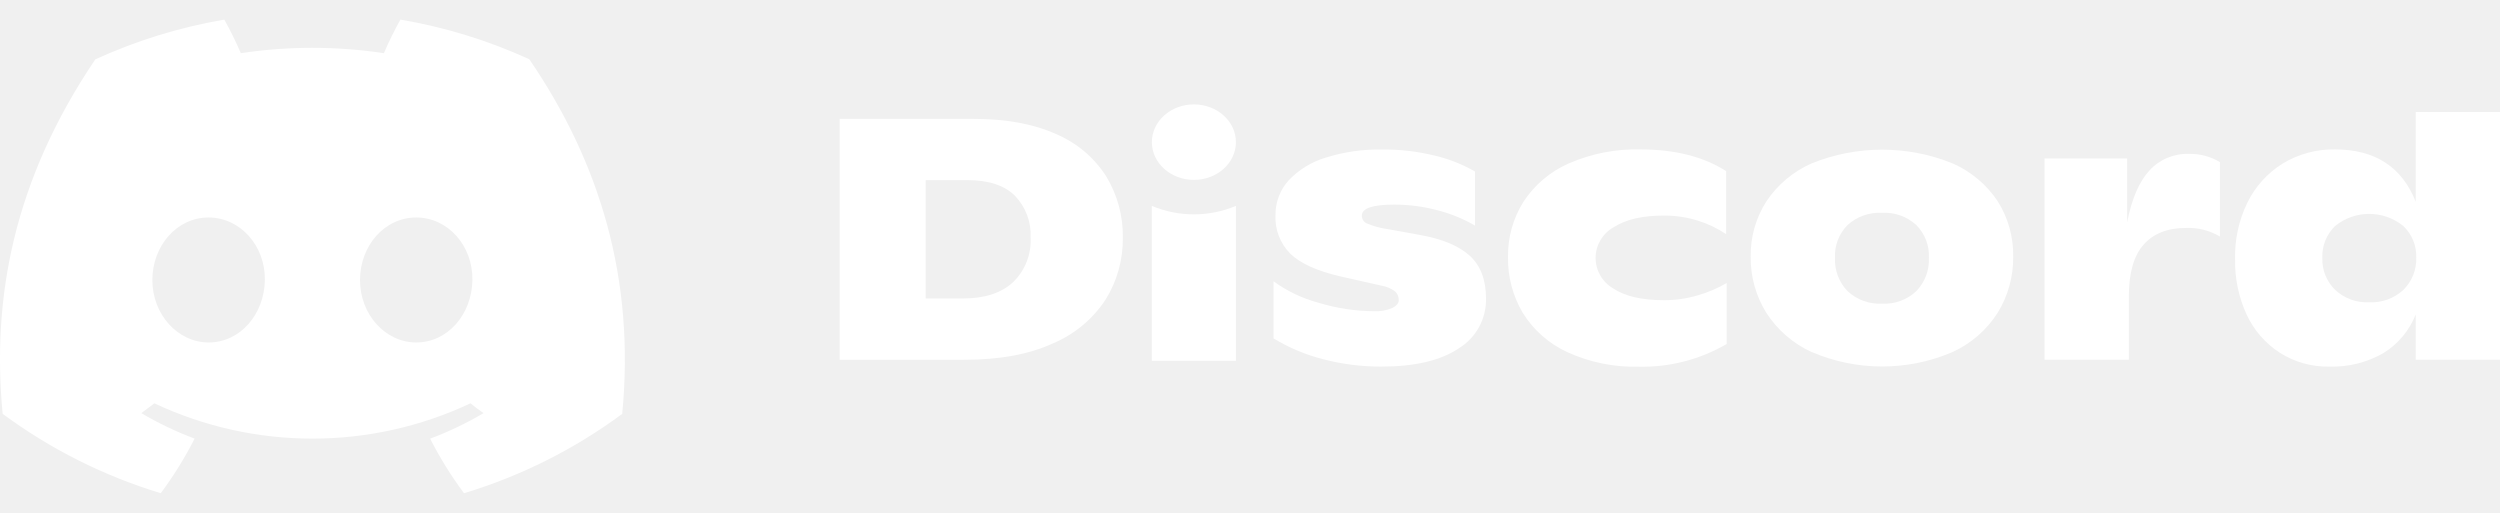
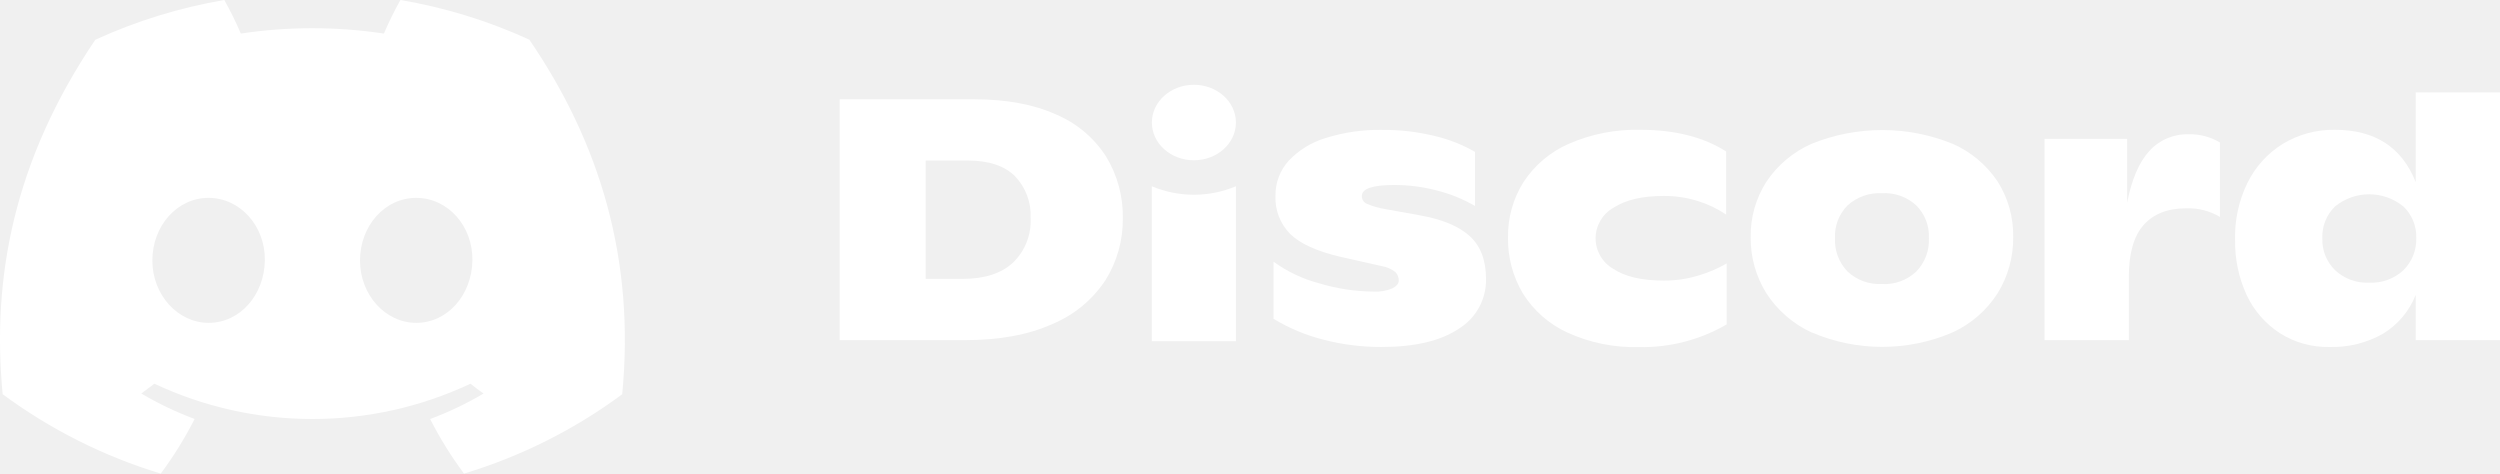
- <svg xmlns="http://www.w3.org/2000/svg" width="156" height="32" viewBox="0 0 508.67 96.36">
+ <svg xmlns="http://www.w3.org/2000/svg" viewBox="0 0 508.67 96.36">
  <g fill="#fff">
    <path d="M170.85,20.2h27.3q9.87,0,16.7,3.08a22.5,22.5,0,0,1,10.21,8.58,23.34,23.34,0,0,1,3.4,12.56A23.24,23.24,0,0,1,224.93,57a23.94,23.94,0,0,1-10.79,8.92q-7.24,3.3-17.95,3.29H170.85Zm25.06,36.54q6.65,0,10.22-3.32a11.8,11.8,0,0,0,3.57-9.07,11.5,11.5,0,0,0-3.18-8.5q-3.2-3.18-9.63-3.19h-8.54V56.74Z" />
    <path d="M269.34,69.13a37,37,0,0,1-10.22-4.27V53.24a27.77,27.77,0,0,0,9.2,4.38,39.31,39.31,0,0,0,11.17,1.71,8.71,8.71,0,0,0,3.82-.66c.86-.44,1.29-1,1.29-1.58a2.37,2.37,0,0,0-.7-1.75,6.15,6.15,0,0,0-2.73-1.19l-8.4-1.89q-7.22-1.68-10.25-4.65a10.39,10.39,0,0,1-3-7.81,10.37,10.37,0,0,1,2.66-7.07,17.13,17.13,0,0,1,7.56-4.65,36,36,0,0,1,11.48-1.65A43.27,43.27,0,0,1,292,27.69a30.25,30.25,0,0,1,8.12,3.22v11a30,30,0,0,0-7.6-3.11,34,34,0,0,0-8.85-1.16q-6.58,0-6.58,2.24a1.69,1.69,0,0,0,1,1.58,16.14,16.14,0,0,0,3.74,1.08l7,1.26Q295.65,45,299,48t3.36,8.78a11.61,11.61,0,0,1-5.57,10.12Q291.26,70.61,281,70.6A46.41,46.41,0,0,1,269.34,69.13Z" />
    <path d="M318.9,67.66a21,21,0,0,1-9.07-8,21.59,21.59,0,0,1-3-11.34,20.62,20.62,0,0,1,3.15-11.27,21.16,21.16,0,0,1,9.24-7.8,34.25,34.25,0,0,1,14.56-2.84q10.5,0,17.43,4.41V43.65a21.84,21.84,0,0,0-5.7-2.73,22.65,22.65,0,0,0-7-1.05q-6.51,0-10.19,2.38a7.15,7.15,0,0,0-.1,12.43q3.57,2.41,10.36,2.41a23.91,23.91,0,0,0,6.9-1,25.71,25.71,0,0,0,5.84-2.49V66a34,34,0,0,1-17.85,4.62A32.93,32.93,0,0,1,318.9,67.66Z" />
    <path d="M368.64,67.66a21.77,21.77,0,0,1-9.25-8,21.14,21.14,0,0,1-3.18-11.41A20.27,20.27,0,0,1,359.39,37a21.42,21.42,0,0,1,9.21-7.74,38.17,38.17,0,0,1,28.7,0,21.25,21.25,0,0,1,9.17,7.7,20.41,20.41,0,0,1,3.15,11.27,21.29,21.29,0,0,1-3.15,11.41,21.51,21.51,0,0,1-9.2,8,36.32,36.32,0,0,1-28.63,0Zm21.27-12.42a9.12,9.12,0,0,0,2.56-6.76,8.87,8.87,0,0,0-2.56-6.68,9.53,9.53,0,0,0-7-2.49,9.67,9.67,0,0,0-7,2.49,8.9,8.9,0,0,0-2.55,6.68,9.15,9.15,0,0,0,2.55,6.76,9.53,9.53,0,0,0,7,2.55A9.4,9.4,0,0,0,389.91,55.24Z" />
    <path d="M451.69,29V44.14a12.47,12.47,0,0,0-6.93-1.75c-3.73,0-6.61,1.14-8.61,3.4s-3,5.77-3,10.53V69.2H416V28.25h16.8v13q1.4-7.14,4.52-10.53a10.38,10.38,0,0,1,8-3.4A11.71,11.71,0,0,1,451.69,29Z" />
    <path d="M508.67,18.8V69.2H491.52V60a16.23,16.23,0,0,1-6.62,7.88A20.81,20.81,0,0,1,474,70.6a18.11,18.11,0,0,1-10.15-2.83A18.6,18.6,0,0,1,457.11,60a25.75,25.75,0,0,1-2.34-11.17,24.87,24.87,0,0,1,2.48-11.55,19.43,19.43,0,0,1,7.21-8,19.85,19.85,0,0,1,10.61-2.87q12.24,0,16.45,10.64V18.8ZM489,55a8.83,8.83,0,0,0,2.63-6.62A8.42,8.42,0,0,0,489,42a11,11,0,0,0-13.89,0,8.55,8.55,0,0,0-2.59,6.47A8.67,8.67,0,0,0,475.14,55,9.42,9.42,0,0,0,482,57.51,9.56,9.56,0,0,0,489,55Z" />
    <path d="M107.7,8.07A105.15,105.15,0,0,0,81.47,0a72.06,72.06,0,0,0-3.36,6.83A97.68,97.68,0,0,0,49,6.83,72.37,72.37,0,0,0,45.64,0,105.89,105.89,0,0,0,19.39,8.09C2.79,32.65-1.71,56.6.54,80.21h0A105.73,105.73,0,0,0,32.71,96.36,77.7,77.7,0,0,0,39.6,85.25a68.42,68.42,0,0,1-10.85-5.18c.91-.66,1.8-1.34,2.66-2a75.57,75.57,0,0,0,64.32,0c.87.71,1.76,1.39,2.66,2a68.68,68.68,0,0,1-10.87,5.19,77,77,0,0,0,6.89,11.1A105.25,105.25,0,0,0,126.6,80.22h0C129.24,52.84,122.09,29.11,107.7,8.07ZM42.45,65.69C36.18,65.69,31,60,31,53s5-12.74,11.43-12.74S54,46,53.89,53,48.84,65.69,42.45,65.69Zm42.24,0C78.41,65.69,73.25,60,73.25,53s5-12.74,11.44-12.74S96.23,46,96.12,53,91.08,65.69,84.69,65.69Z" />
    <ellipse cx="242.92" cy="24.93" rx="8.55" ry="7.68" />
    <path d="M234.36,37.9a22.08,22.08,0,0,0,17.11,0V69.42H234.36Z" />
  </g>
</svg>
